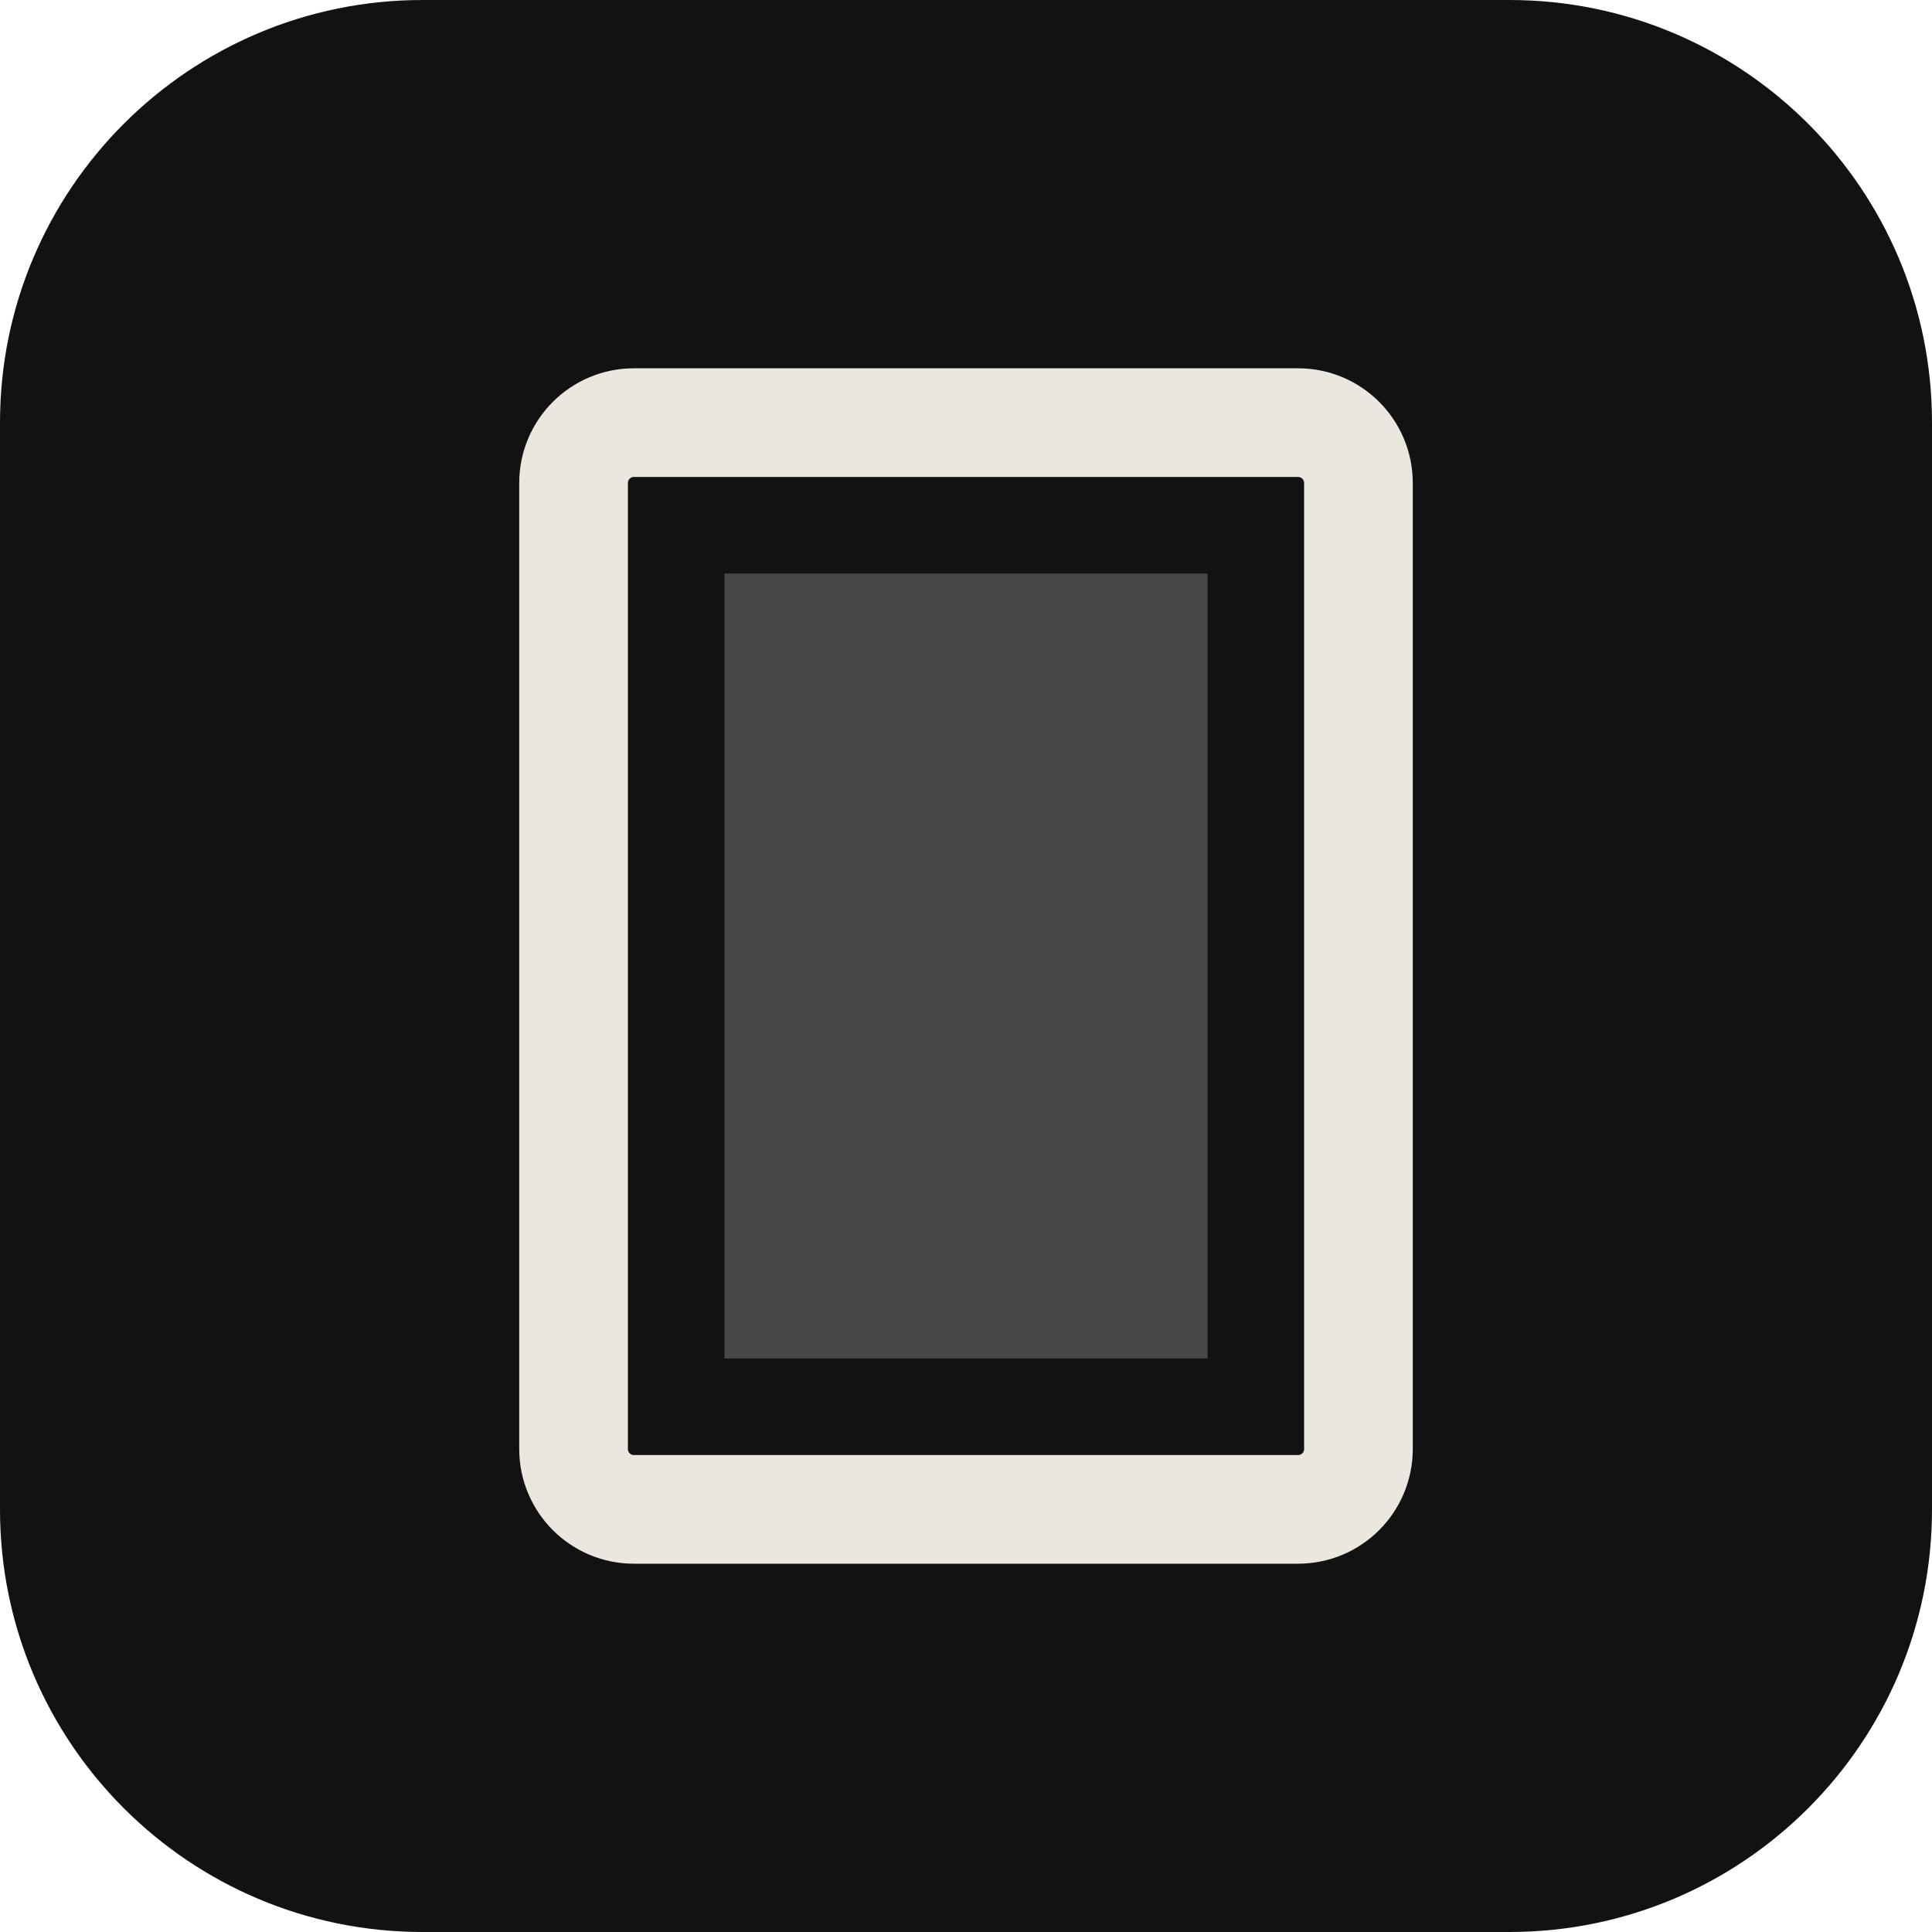
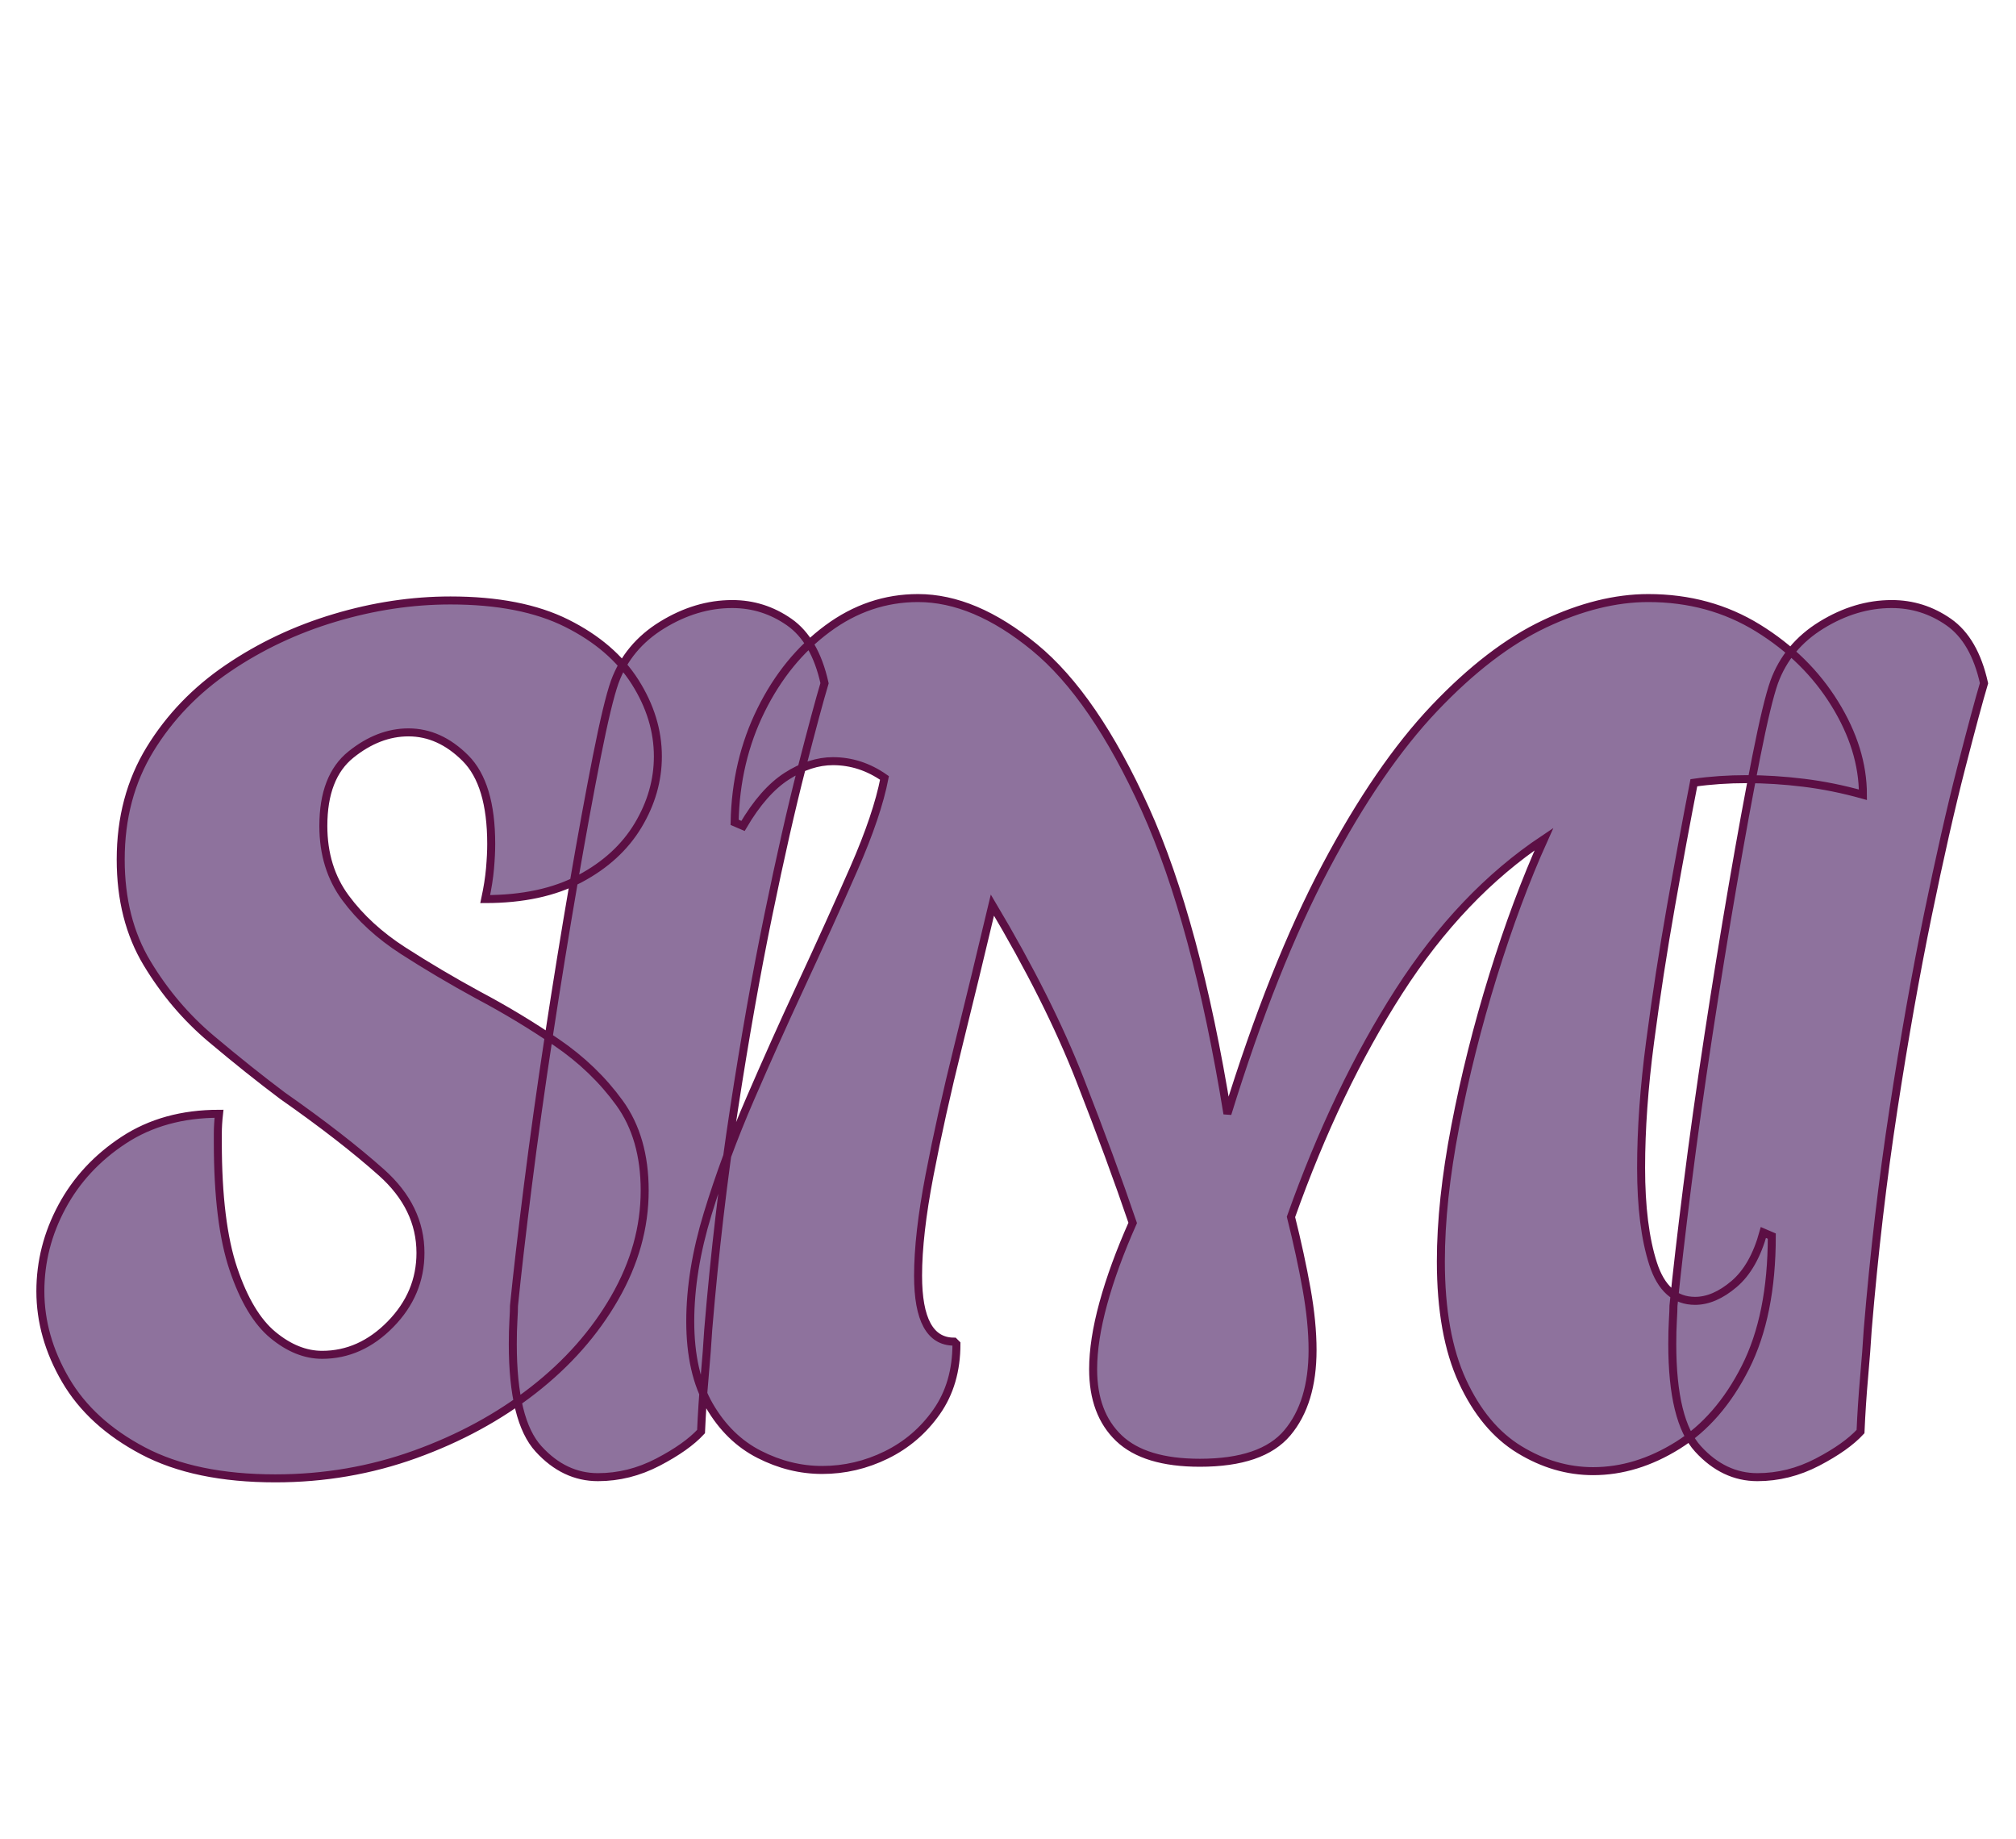
- <svg xmlns="http://www.w3.org/2000/svg" viewBox="0 0 32 32">
-   <rect width="32" height="32" rx="7" fill="#121212" />
-   <rect x="9.5" y="7" width="13" height="18" rx="1" fill="none" stroke="#ece7de" stroke-width="1.8" />
-   <rect x="12" y="9.5" width="8" height="13" fill="#ece7de" opacity="0.25" />
+ <svg xmlns="http://www.w3.org/2000/svg" width="126.1" height="115" viewBox="-2 -2 126.1 115">
+   <g id="svgGroup" stroke-linecap="round" fill-rule="nonzero" fill="#8e729d" stroke="#5c0f44" stroke-width="0.5">
+     <path d="M15.225 90.450L15.225 90.450Q10.200 90.450 6.938 88.725Q3.675 87 2.100 84.300Q0.525 81.600 0.525 78.750L0.525 78.750Q0.525 75.975 1.875 73.463Q3.225 70.950 5.737 69.300Q8.250 67.650 11.700 67.650L11.700 67.650Q11.625 68.325 11.625 68.888Q11.625 69.450 11.625 69.450L11.625 69.450Q11.625 74.475 12.600 77.362Q13.575 80.250 15.075 81.487Q16.575 82.725 18.150 82.725L18.150 82.725Q20.550 82.725 22.425 80.813Q24.300 78.900 24.300 76.350L24.300 76.350Q24.300 73.500 21.863 71.325Q19.425 69.150 15.675 66.525L15.675 66.525Q13.575 64.950 11.213 62.963Q8.850 60.975 7.200 58.237Q5.550 55.500 5.550 51.750L5.550 51.750Q5.550 47.850 7.387 44.850Q9.225 41.850 12.262 39.788Q15.300 37.725 18.938 36.638Q22.575 35.550 26.175 35.550L26.175 35.550Q30.600 35.550 33.450 36.975Q36.300 38.400 37.725 40.650Q39.150 42.900 39.150 45.300L39.150 45.300Q39.150 47.550 37.913 49.613Q36.675 51.675 34.275 52.950Q31.875 54.225 28.350 54.225L28.350 54.225Q28.575 53.175 28.650 52.313Q28.725 51.450 28.725 50.775L28.725 50.775Q28.725 47.025 27.113 45.413Q25.500 43.800 23.550 43.800L23.550 43.800Q21.675 43.800 19.950 45.188Q18.225 46.575 18.225 49.650L18.225 49.650Q18.225 52.275 19.613 54.150Q21 56.025 23.212 57.450Q25.425 58.875 27.900 60.225L27.900 60.225Q30.450 61.575 32.813 63.188Q35.175 64.800 36.750 66.975Q38.325 69.150 38.325 72.450L38.325 72.450Q38.325 75.900 36.450 79.162Q34.575 82.425 31.350 84.938Q28.125 87.450 23.962 88.950Q19.800 90.450 15.225 90.450ZM35.400 90.375L35.400 90.375Q33.300 90.375 31.688 88.612Q30.075 86.850 30.075 82.050L30.075 82.050Q30.075 81.225 30.113 80.588Q30.150 79.950 30.150 79.650L30.150 79.650Q30.450 76.650 31.013 72.188Q31.575 67.725 32.325 62.813Q33.075 57.900 33.863 53.325Q34.650 48.750 35.325 45.337Q36 41.925 36.450 40.650L36.450 40.650Q37.275 38.400 39.413 37.087Q41.550 35.775 43.800 35.775L43.800 35.775Q45.750 35.775 47.362 36.900Q48.975 38.025 49.575 40.725L49.575 40.725Q49.125 42.225 48.150 46.013Q47.175 49.800 46.050 55.275Q44.925 60.750 43.913 67.350Q42.900 73.950 42.300 81.150L42.300 81.150Q42.225 82.425 42.075 84.112Q41.925 85.800 41.850 87.525L41.850 87.525Q40.950 88.500 39.150 89.438Q37.350 90.375 35.400 90.375ZM97.650 90L97.650 90Q95.250 90 93.037 88.650Q90.825 87.300 89.475 84.375Q88.125 81.450 88.125 76.875L88.125 76.875Q88.125 73.125 89.025 68.438Q89.925 63.750 91.388 59.025Q92.850 54.300 94.575 50.475L94.575 50.475Q89.400 53.925 85.500 60Q81.600 66.075 78.750 74.100L78.750 74.100Q79.350 76.500 79.725 78.600Q80.100 80.700 80.100 82.425L80.100 82.425Q80.100 85.725 78.525 87.600Q76.950 89.475 73.050 89.475L73.050 89.475Q69.600 89.475 67.988 87.938Q66.375 86.400 66.375 83.625L66.375 83.625Q66.375 81.825 67.013 79.500Q67.650 77.175 68.850 74.475L68.850 74.475Q67.500 70.500 65.550 65.513Q63.600 60.525 60.075 54.600L60.075 54.600Q59.025 59.025 57.938 63.413Q56.850 67.800 56.138 71.513Q55.425 75.225 55.425 77.775L55.425 77.775Q55.425 81.900 57.675 81.900L57.675 81.900L57.825 82.050Q57.825 84.525 56.588 86.287Q55.350 88.050 53.438 88.987Q51.525 89.925 49.425 89.925L49.425 89.925Q47.400 89.925 45.488 88.950Q43.575 87.975 42.375 85.912Q41.175 83.850 41.175 80.625L41.175 80.625Q41.175 77.475 42.263 73.912Q43.350 70.350 44.925 66.713Q46.500 63.075 48 59.850L48 59.850Q49.950 55.650 51.413 52.313Q52.875 48.975 53.325 46.650L53.325 46.650Q51.825 45.600 50.100 45.600L50.100 45.600Q48.675 45.600 47.213 46.538Q45.750 47.475 44.475 49.650L44.475 49.650L43.950 49.425Q44.025 45.600 45.600 42.413Q47.175 39.225 49.763 37.313Q52.350 35.400 55.425 35.400L55.425 35.400Q58.950 35.400 62.700 38.475Q66.450 41.550 69.638 48.600Q72.825 55.650 74.775 67.650L74.775 67.650Q77.625 58.425 80.925 52.200Q84.225 45.975 87.713 42.300Q91.200 38.625 94.613 37.013Q98.025 35.400 101.100 35.400L101.100 35.400Q104.925 35.400 107.963 37.275Q111 39.150 112.762 42Q114.525 44.850 114.525 47.700L114.525 47.700Q112.650 47.175 110.813 46.950Q108.975 46.725 107.250 46.725L107.250 46.725Q105.525 46.725 103.950 46.950L103.950 46.950Q103.275 50.400 102.525 54.638Q101.775 58.875 101.213 63.150Q100.650 67.425 100.650 71.025L100.650 71.025Q100.650 74.700 101.400 77.025Q102.150 79.350 104.025 79.350L104.025 79.350Q105.225 79.350 106.463 78.300Q107.700 77.250 108.300 75.075L108.300 75.075L108.825 75.300Q108.825 80.250 107.175 83.513Q105.525 86.775 102.938 88.388Q100.350 90 97.650 90ZM107.925 90.375L107.925 90.375Q105.825 90.375 104.212 88.612Q102.600 86.850 102.600 82.050L102.600 82.050Q102.600 81.225 102.637 80.588Q102.675 79.950 102.675 79.650L102.675 79.650Q102.975 76.650 103.537 72.188Q104.100 67.725 104.850 62.813Q105.600 57.900 106.387 53.325Q107.175 48.750 107.850 45.337Q108.525 41.925 108.975 40.650L108.975 40.650Q109.800 38.400 111.938 37.087Q114.075 35.775 116.325 35.775L116.325 35.775Q118.275 35.775 119.887 36.900Q121.500 38.025 122.100 40.725L122.100 40.725Q121.650 42.225 120.675 46.013Q119.700 49.800 118.575 55.275Q117.450 60.750 116.438 67.350Q115.425 73.950 114.825 81.150L114.825 81.150Q114.750 82.425 114.600 84.112Q114.450 85.800 114.375 87.525L114.375 87.525Q113.475 88.500 111.675 89.438Q109.875 90.375 107.925 90.375Z" />
+   </g>
</svg>
